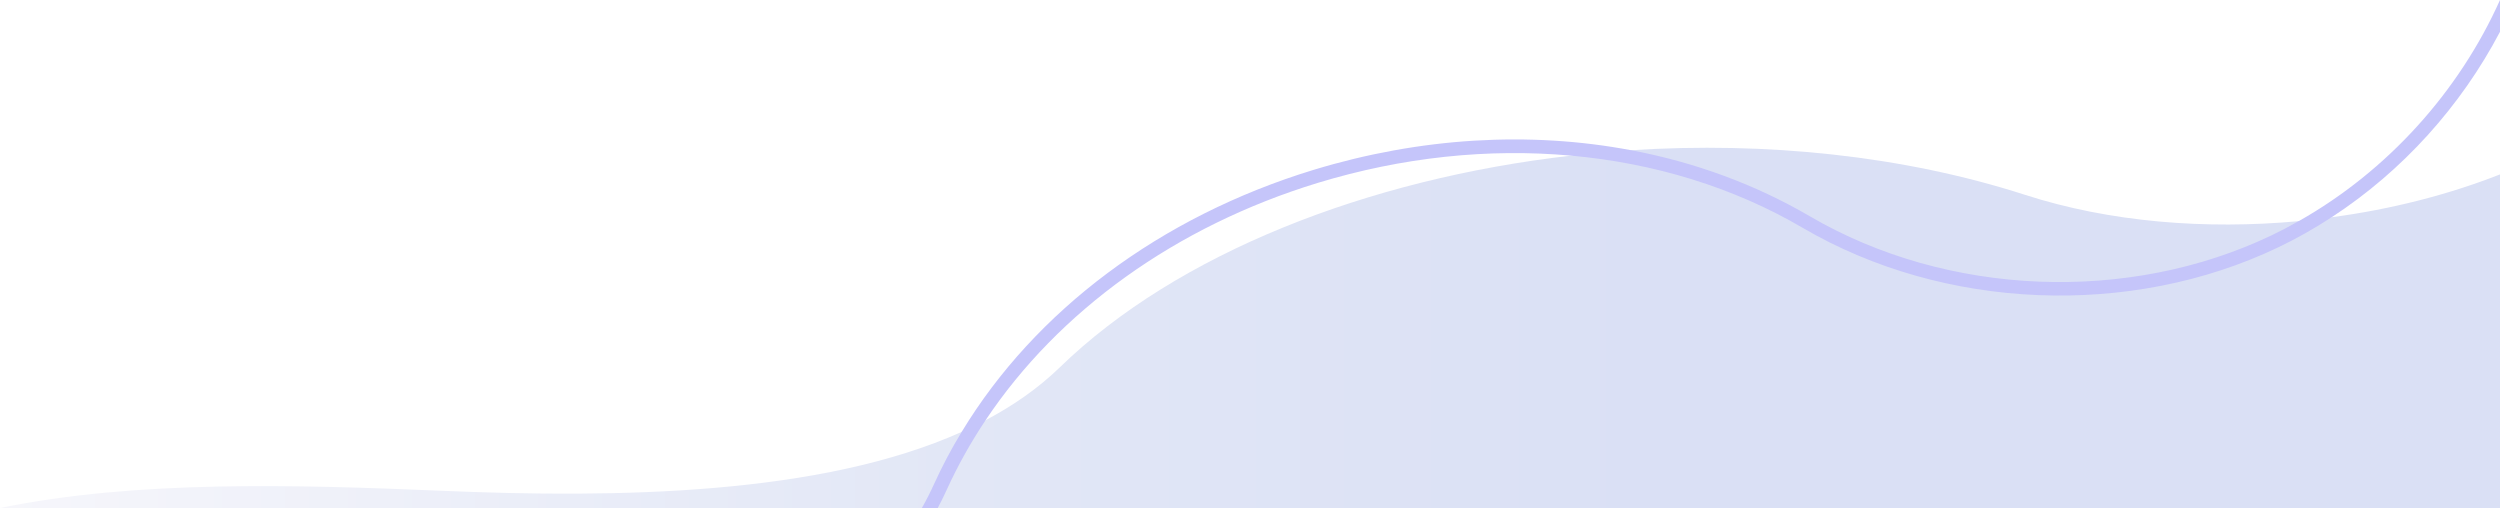
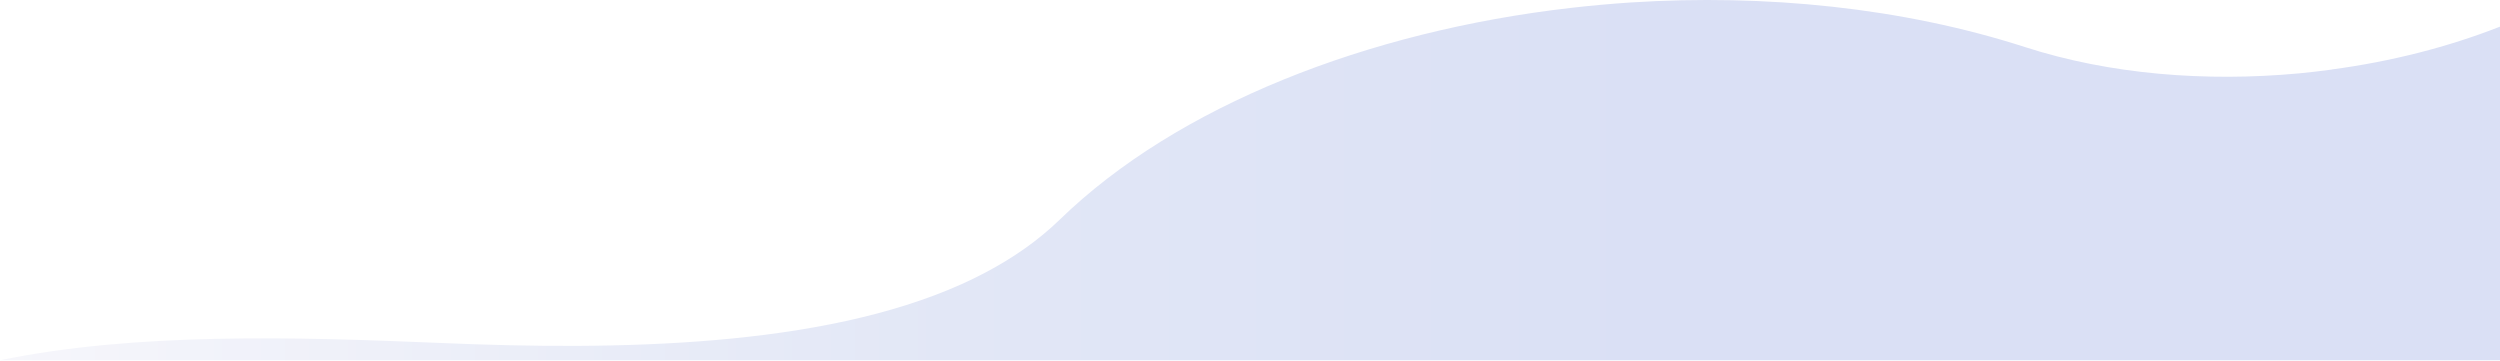
- <svg xmlns="http://www.w3.org/2000/svg" data-name="レイヤー_2" viewBox="0 0 1319.21 268.07">
+ <svg xmlns="http://www.w3.org/2000/svg" id="_レイヤー_2" data-name="レイヤー_2" viewBox="0 0 1319.21 190.1">
  <defs>
-     <linearGradient id="a" x1="7832.93" x2="9152.14" y1="173.03" y2="173.03" data-name="新規グラデーションスウォッチ 07" gradientTransform="matrix(-1 0 0 1 9152.14 0)" gradientUnits="userSpaceOnUse">
+     <style>
+       .cls-1 {
+         fill: url(#_新規グラデーションスウォッチ_07);
+       }
+     </style>
+     <linearGradient id="_新規グラデーションスウォッチ_07" data-name="新規グラデーションスウォッチ 07" x1="7832.93" y1="95.05" x2="9152.14" y2="95.05" gradientTransform="translate(9152.14) rotate(-180) scale(1 -1)" gradientUnits="userSpaceOnUse">
      <stop offset=".34" stop-color="#dae0f5" />
      <stop offset=".62" stop-color="#e2e7f6" />
      <stop offset="1" stop-color="#f6f6fb" />
    </linearGradient>
  </defs>
-   <path d="M0 268.07h1319.21V92.03c-27.19 10.69-57.46 18.44-88.81 22.6 0 .07-.07.07-.07.07h-.07c-5.74.79-11.48 1.43-17.29 2.01h-.07c-48.92 4.52-99.57.57-144.4-13.92-64.56-20.8-136.87-28.05-207.74-23.53h-.07c-10.62.72-21.23 1.65-31.71 2.87-107.1 12.27-207.82 51.51-269.87 111.84-11.19 10.83-24.32 20.01-39.02 27.76-4.09 2.15-8.25 4.23-12.63 6.17-74.17 33.29-181.06 35.08-274.67 31.06-76.76-3.23-161.12-5.67-232.78 9.11Z" style="fill:url(#a)" />
-   <path d="M486.44 268.07h8.39c1.72-3.16 3.3-6.46 4.81-9.76 5.81-12.7 12.63-24.89 20.44-36.59 38.52-57.67 100.36-102.29 175.18-125.18 44.69-13.63 90.24-18.36 133.71-14.42 43.9 3.95 85.8 16.71 122.38 38.16 74.39 43.54 172.81 47.56 250.79 10.26 9.76-4.66 19.15-9.97 28.12-15.85h.07s.07 0 .07-.07c37.52-24.46 68.22-58.68 88.81-97.85V0c-21.66 48.35-59.33 90.24-106.24 116.71h-.07c-4.59 2.65-9.25 5.09-14.06 7.39-75.75 36.3-171.37 32.35-243.68-9.9-28.84-16.86-60.69-28.55-94.4-34.93h-.07c-53.44-10.11-111.19-6.81-167.64 10.4-80.77 24.68-146.84 74.25-185.58 138.23-5.45 8.9-10.26 18.08-14.56 27.47-1.94 4.3-4.09 8.54-6.46 12.7Z" style="fill:#c5c5fa" />
+   <g id="blob">
+     <path id="blob-02" class="cls-1" d="M0,190.1h1319.21s0-176.04,0-176.04c-27.19,10.69-57.46,18.44-88.81,22.6,0,.07-.07.07-.07.07h-.07c-5.74.79-11.48,1.43-17.29,2.01h-.07c-48.92,4.52-99.57.57-144.4-13.92C1003.93,4.02,931.62-3.23,860.75,1.29h-.07c-10.62.72-21.23,1.65-31.71,2.87-107.1,12.27-207.82,51.51-269.87,111.84-11.19,10.83-24.32,20.01-39.02,27.76-4.09,2.15-8.25,4.23-12.63,6.17-74.17,33.29-181.06,35.08-274.67,31.06-76.76-3.23-161.12-5.67-232.78,9.11Z" />
+   </g>
</svg>
